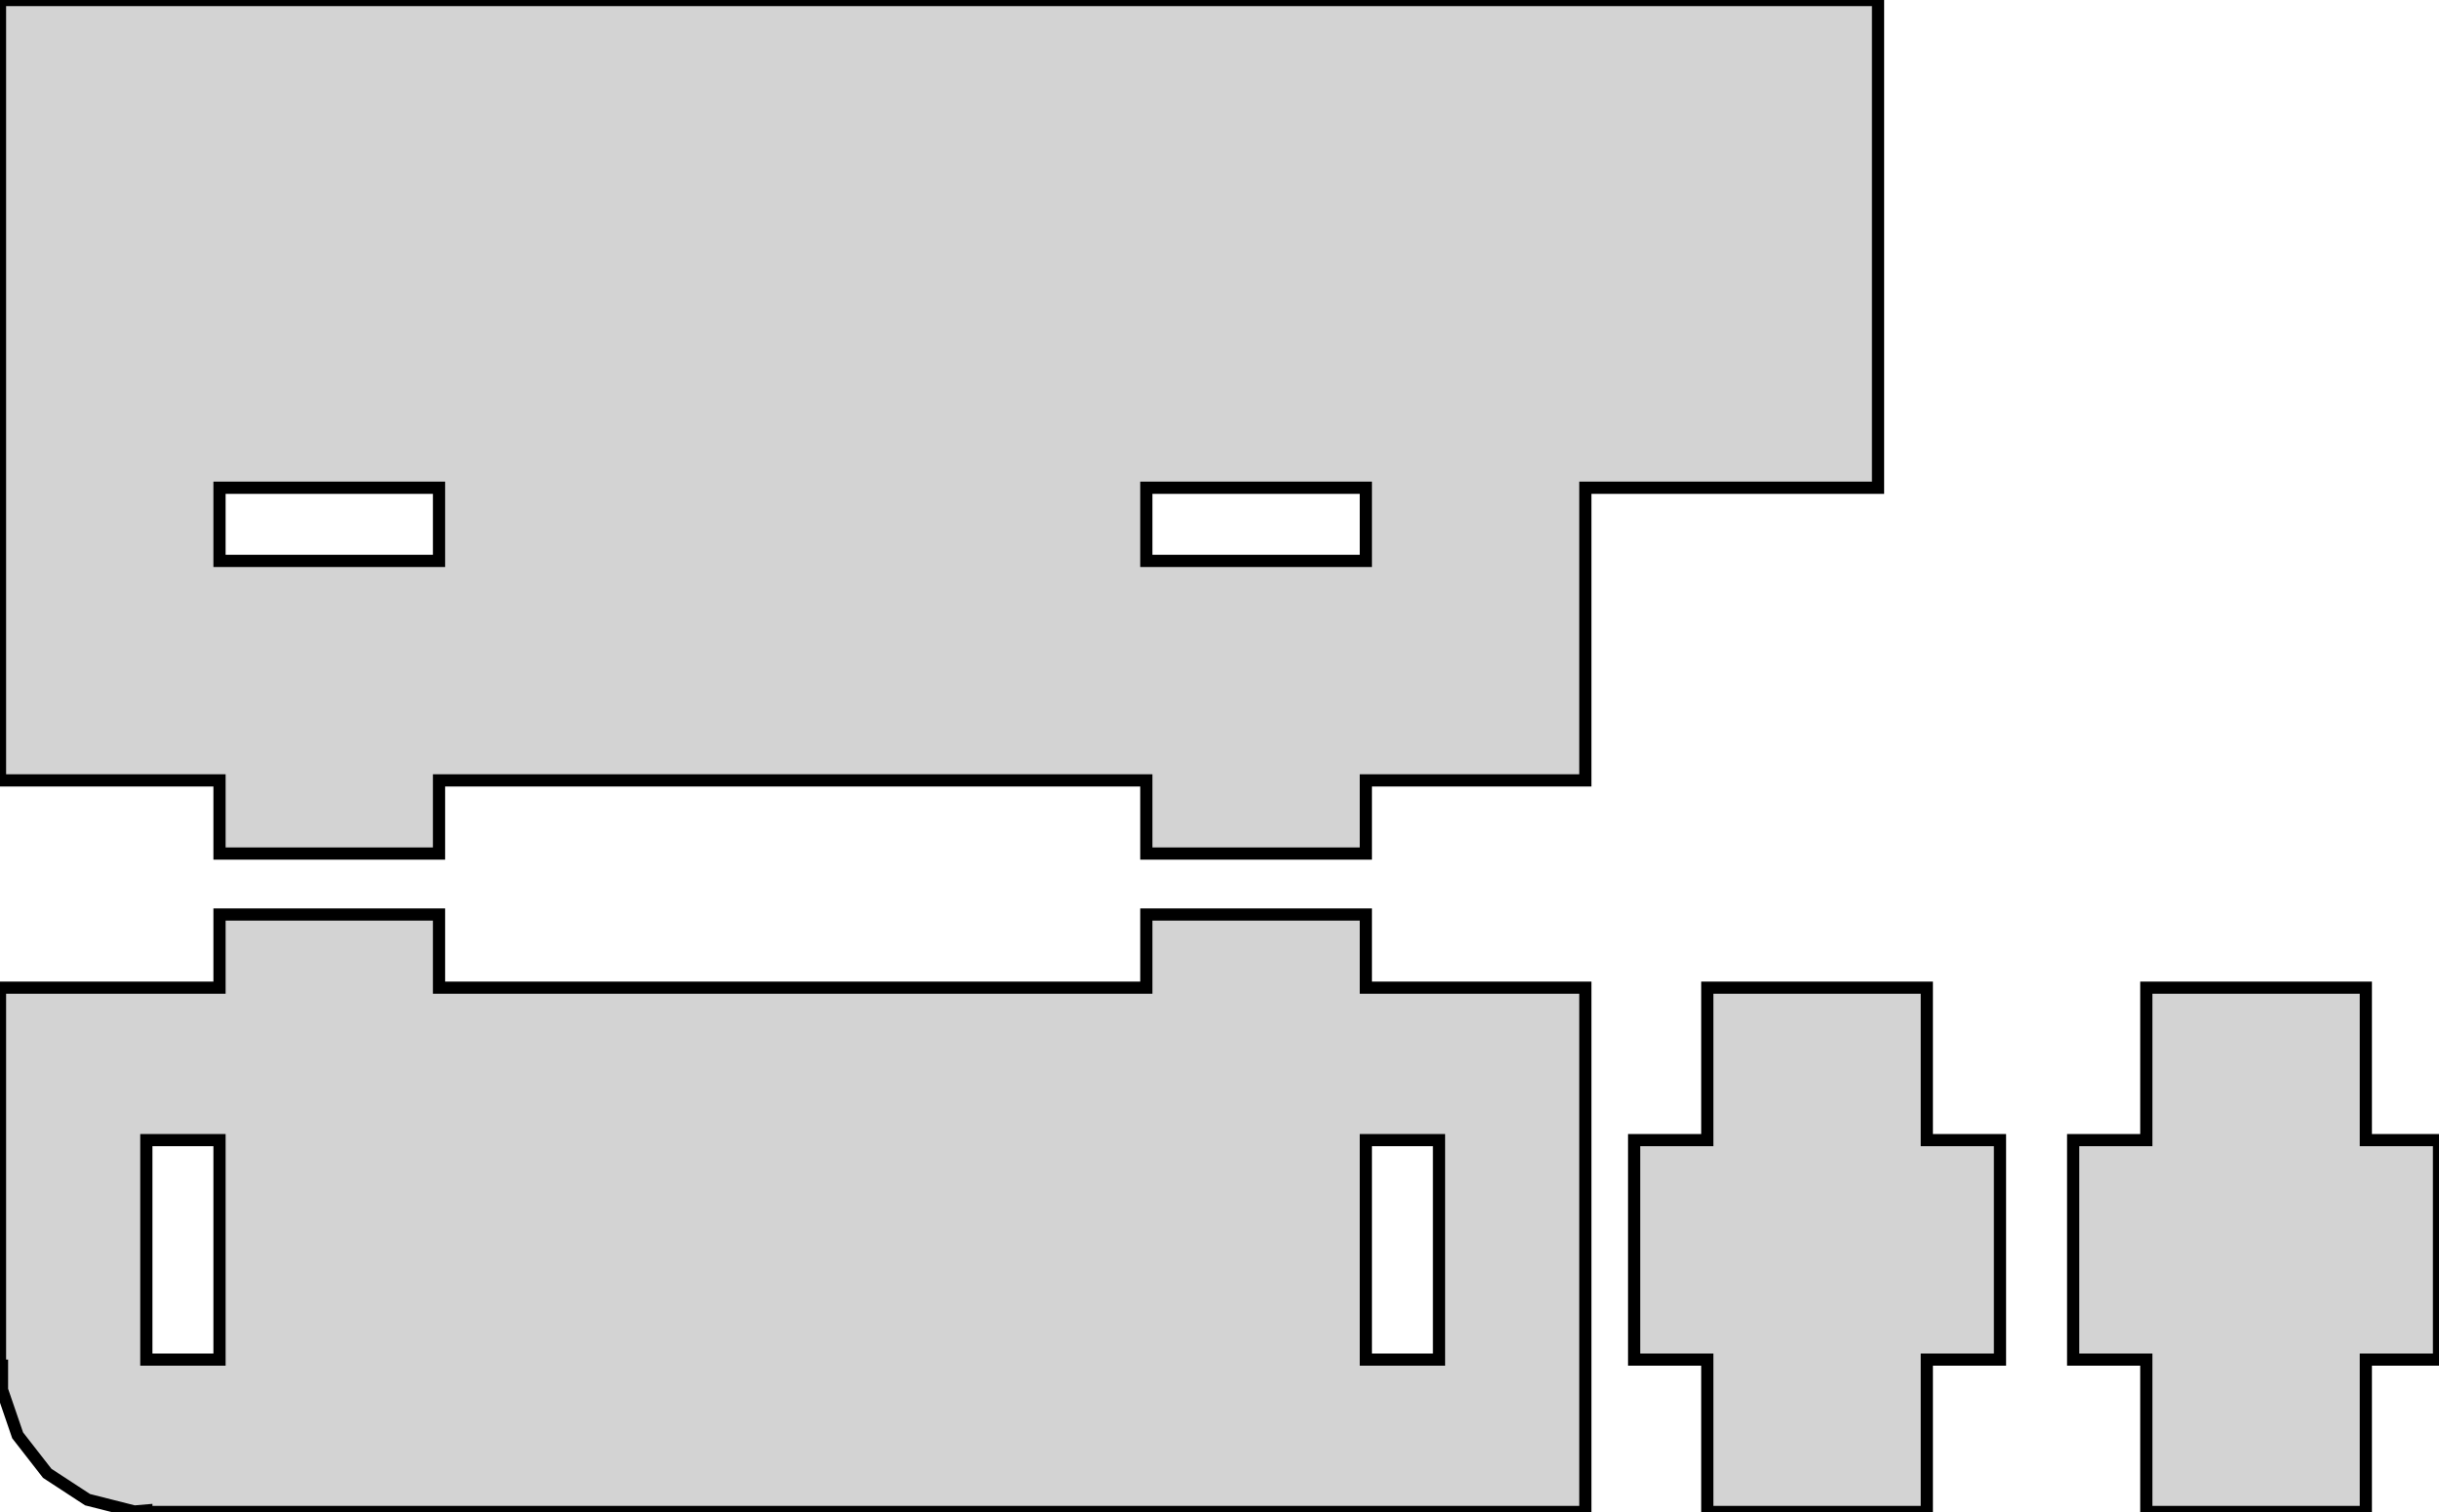
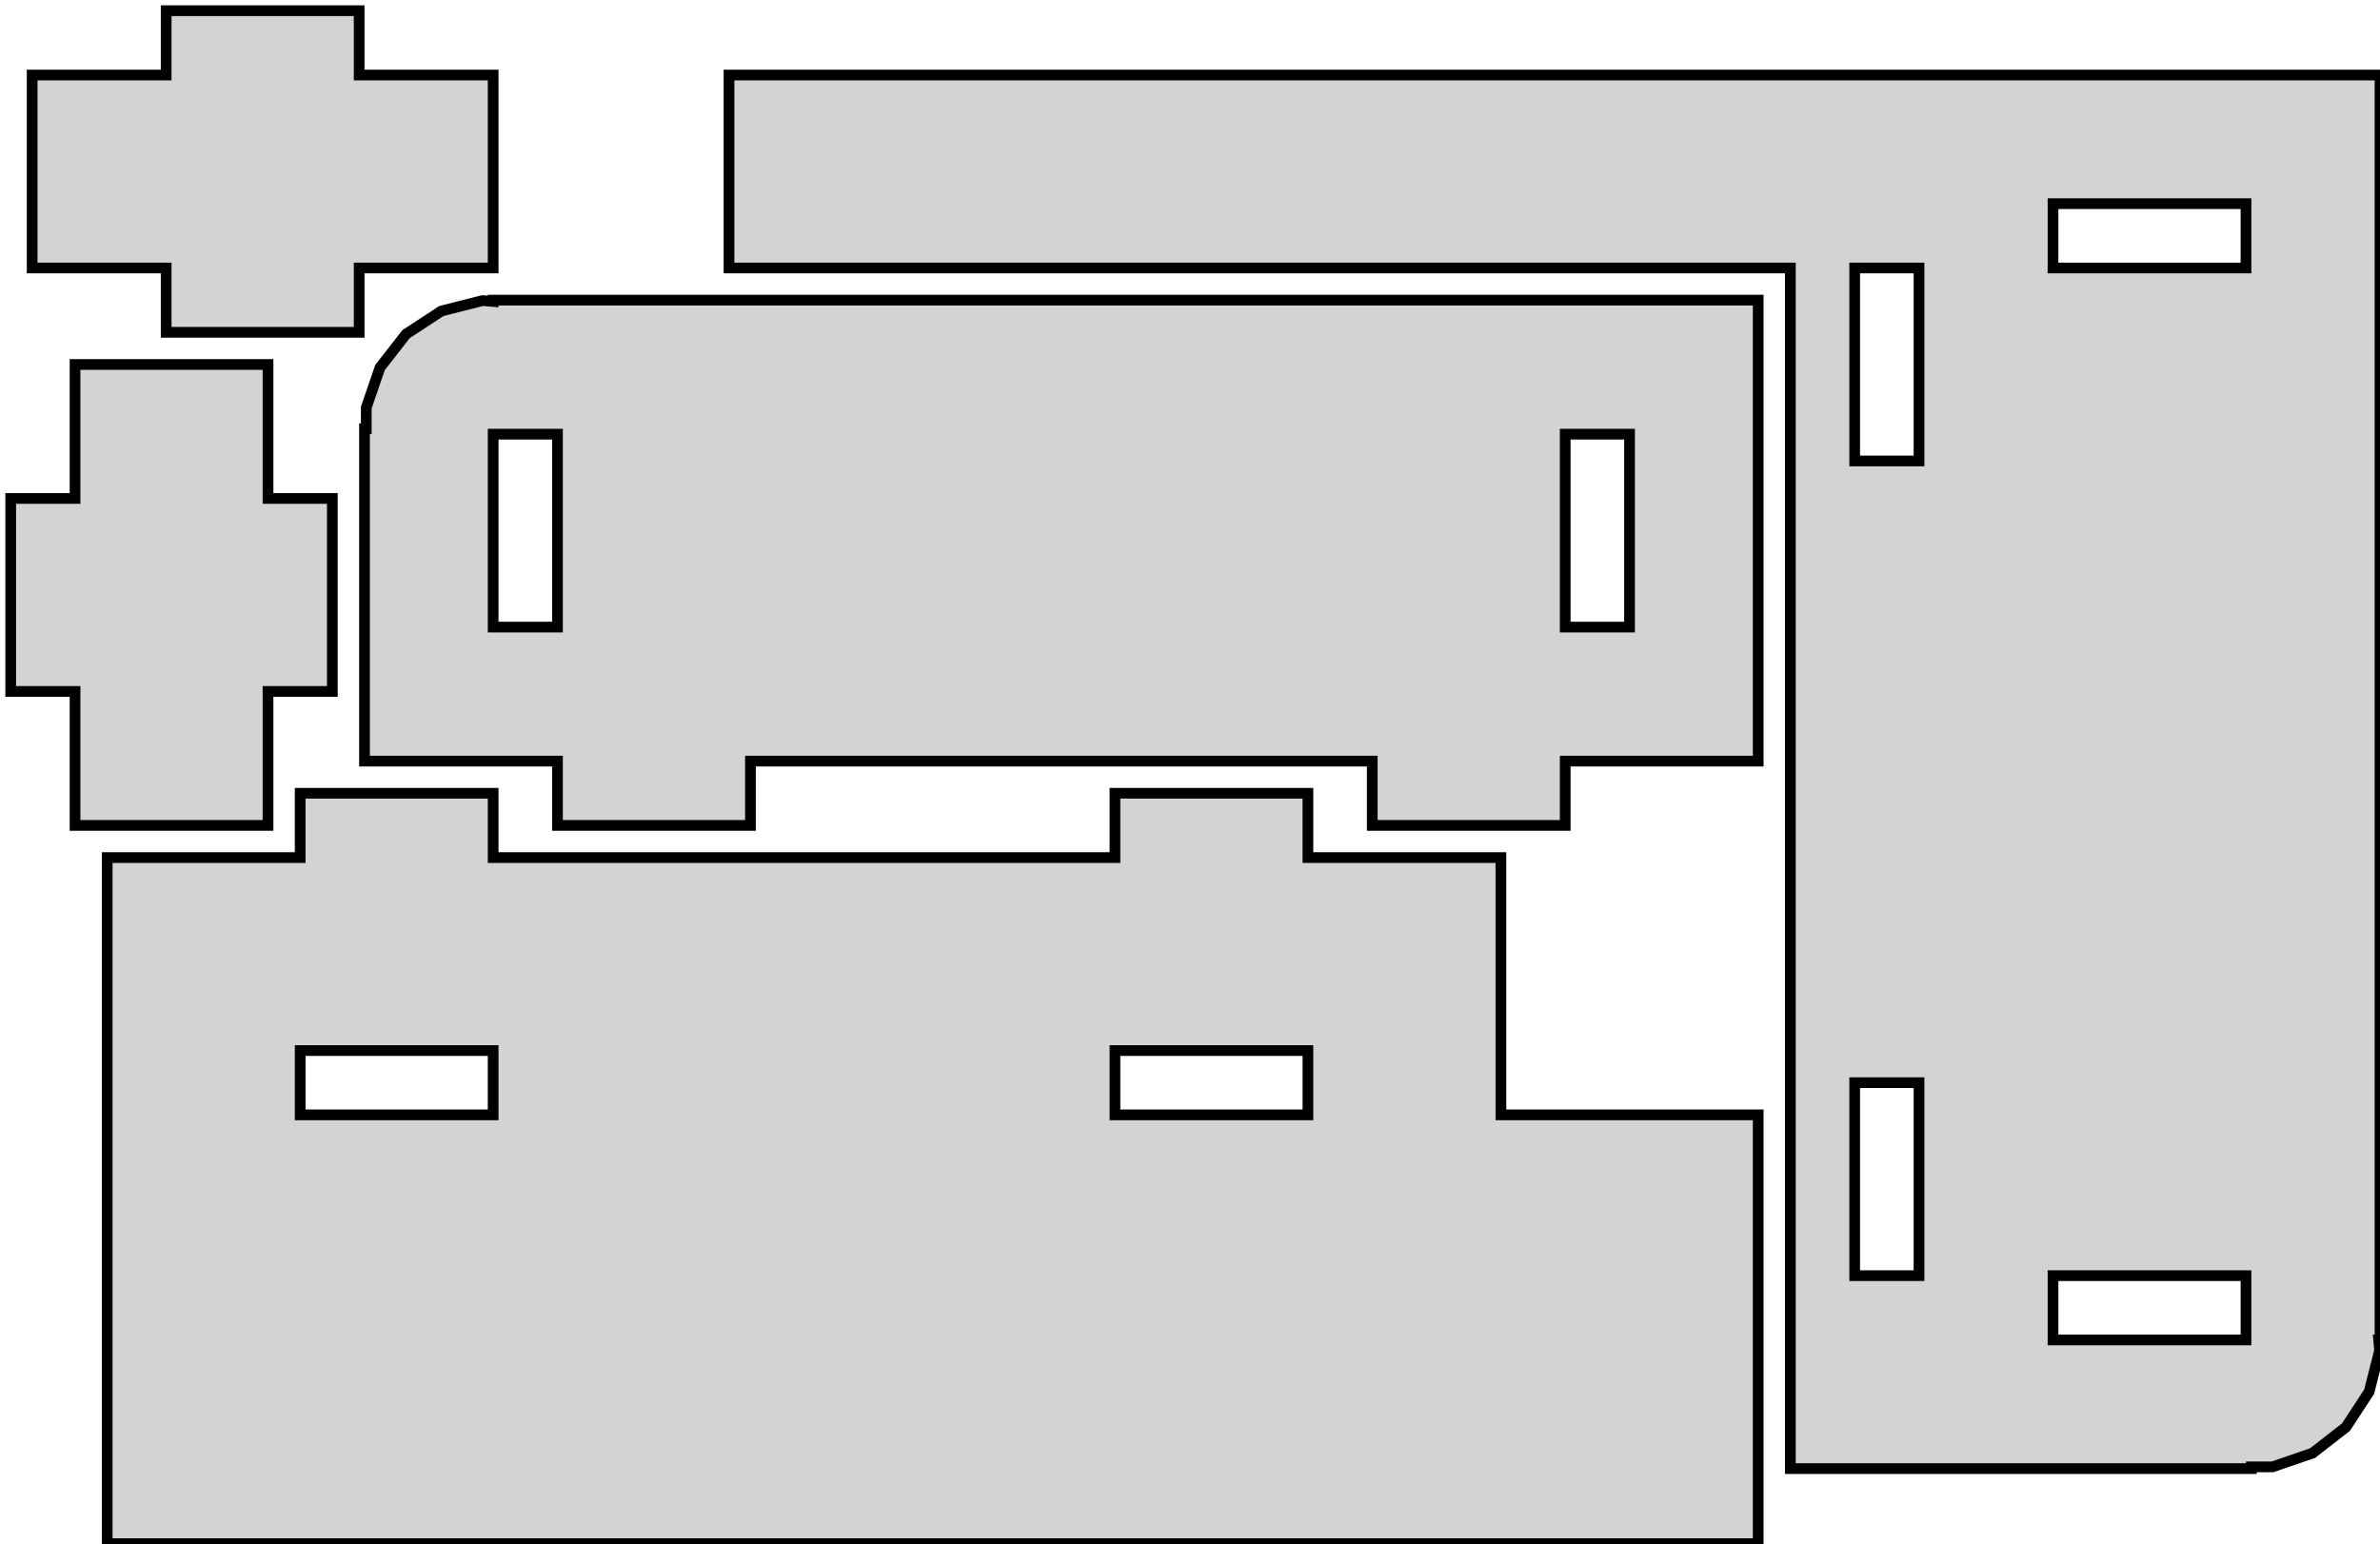
- <svg xmlns="http://www.w3.org/2000/svg" width="100mm" height="62mm" viewBox="0 -62 100 62" version="1.1">
-   <path d=" M 18,-30 L 47,-30 L 47,-27 L 56,-27 L 56,-30 L 65,-30  L 65,-42 L 77,-42 L 77,-62 L 0,-62 L 0,-30 L 9,-30  L 9,-27 L 18,-27 z M 47,-39 L 47,-42 L 56,-42 L 56,-39 z M 9,-39 L 9,-42 L 18,-42 L 18,-39 z M 65,-21.5 L 56,-21.5 L 56,-24.5 L 47,-24.5 L 47,-21.5 L 18,-21.5  L 18,-24.5 L 9,-24.5 L 9,-21.5 L 0,-21.5 L 0,-6 L 0.082,-6  L 0.082,-5.012 L 0.723,-3.144 L 1.936,-1.586 L 3.59,-0.505 L 5.505,-0.02 L 6,-0.062  L 6,-0 L 65,-0 z M 56,-6.25 L 56,-15.25 L 59,-15.25 L 59,-6.25 z M 6,-6.25 L 6,-15.25 L 9,-15.25 L 9,-6.25 z M 97,-6.25 L 100,-6.25 L 100,-15.25 L 97,-15.25 L 97,-21.5 L 88,-21.5  L 88,-15.25 L 85,-15.25 L 85,-6.25 L 88,-6.25 L 88,-0 L 97,-0  z M 79,-6.25 L 82,-6.25 L 82,-15.25 L 79,-15.25 L 79,-21.5 L 70,-21.5  L 70,-15.25 L 67,-15.25 L 67,-6.25 L 70,-6.25 L 70,-0 L 79,-0  z " stroke="black" fill="lightgray" stroke-width="0.5" />
+ <svg xmlns="http://www.w3.org/2000/svg" width="111mm" height="72mm" viewBox="-6 -72 111 72" version="1.1">
+   <path d=" M 10.75,-59.5 L 17,-59.5 L 17,-68.5 L 10.75,-68.5 L 10.75,-71.5 L 1.75,-71.5  L 1.75,-68.5 L -4.5,-68.5 L -4.5,-59.5 L 1.75,-59.5 L 1.75,-56.5 L 10.75,-56.5  z M 99,-3.582 L 99.988,-3.582 L 101.856,-4.223 L 103.414,-5.436 L 104.495,-7.09 L 104.98,-9.005  L 104.938,-9.5 L 105,-9.5 L 105,-68.5 L 28,-68.5 L 28,-59.5 L 77.5,-59.5  L 77.5,-3.5 L 99,-3.5 z M 89.75,-59.5 L 89.75,-62.5 L 98.75,-62.5 L 98.75,-59.5 z M 80.5,-50.5 L 80.5,-59.5 L 83.5,-59.5 L 83.5,-50.5 z M 80.5,-12.5 L 80.5,-21.5 L 83.5,-21.5 L 83.5,-12.5 z M 89.75,-9.5 L 89.75,-12.5 L 98.75,-12.5 L 98.75,-9.5 z M 29,-36.5 L 58,-36.5 L 58,-33.5 L 67,-33.5 L 67,-36.5 L 76,-36.5  L 76,-58 L 17,-58 L 17,-57.938 L 16.505,-57.98 L 14.59,-57.495 L 12.936,-56.414  L 11.723,-54.856 L 11.082,-52.988 L 11.082,-52 L 11,-52 L 11,-36.5 L 20,-36.5  L 20,-33.5 L 29,-33.5 z M 67,-42.75 L 67,-51.75 L 70,-51.75 L 70,-42.75 z M 17,-42.75 L 17,-51.75 L 20,-51.75 L 20,-42.75 z M 6.5,-39.75 L 9.5,-39.75 L 9.5,-48.75 L 6.5,-48.75 L 6.5,-55 L -2.5,-55  L -2.5,-48.75 L -5.5,-48.75 L -5.5,-39.75 L -2.5,-39.75 L -2.5,-33.5 L 6.5,-33.5  z M 76,-20 L 64,-20 L 64,-32 L 55,-32 L 55,-35 L 46,-35  L 46,-32 L 17,-32 L 17,-35 L 8,-35 L 8,-32 L -1,-32  L -1,-0 L 76,-0 z M 46,-20 L 46,-23 L 55,-23 L 55,-20 z M 8,-20 L 8,-23 L 17,-23 L 17,-20 z " stroke="black" fill="lightgray" stroke-width="0.5" />
</svg>
